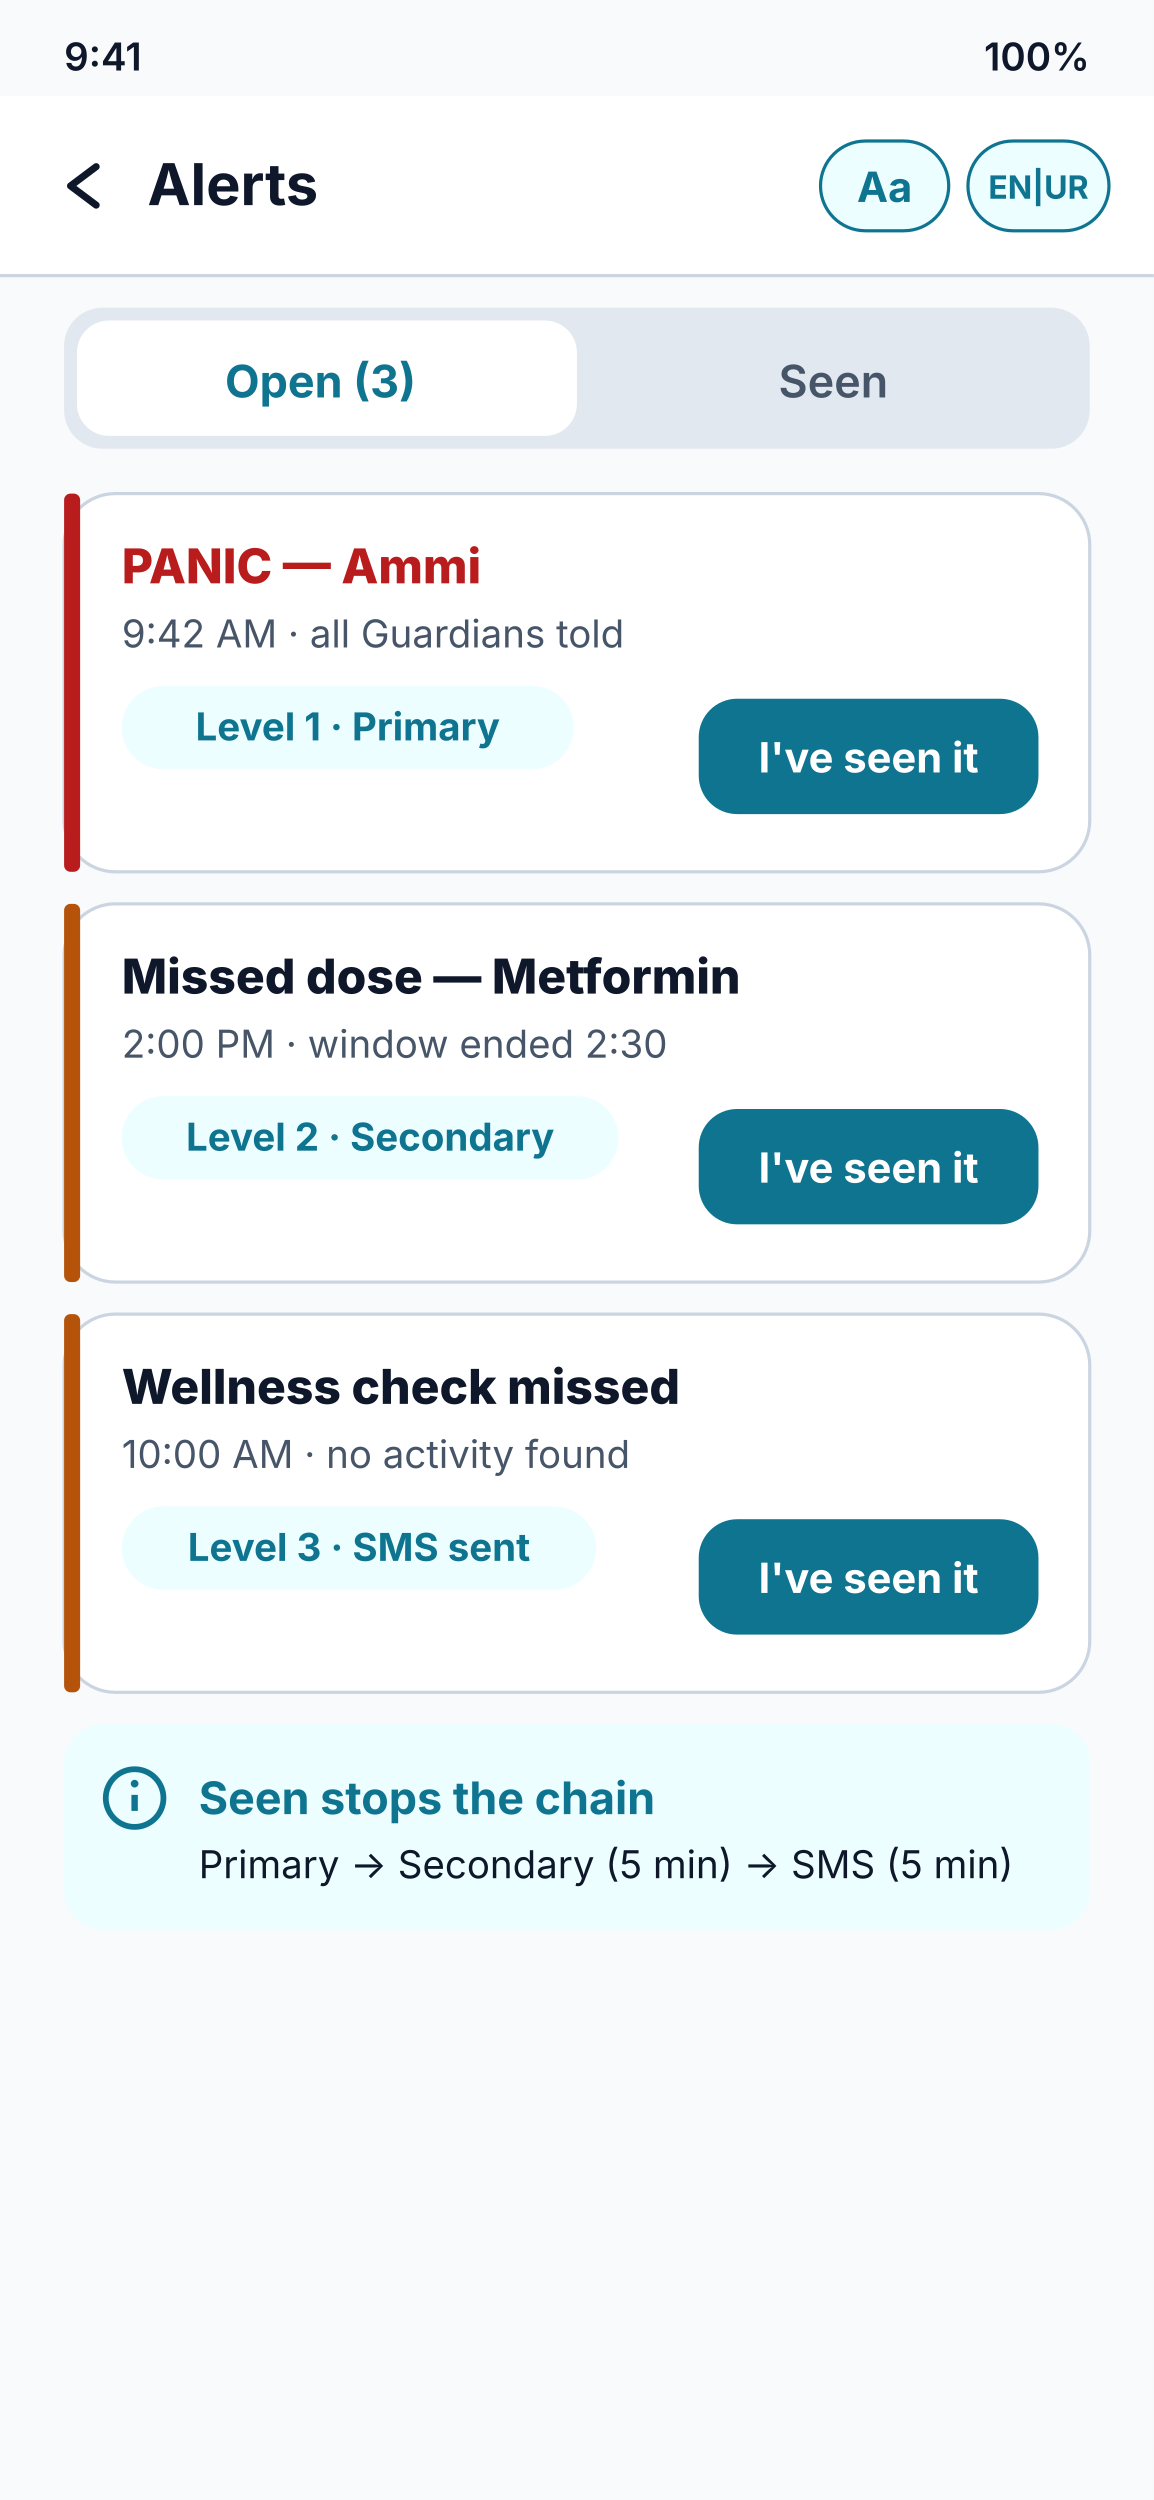
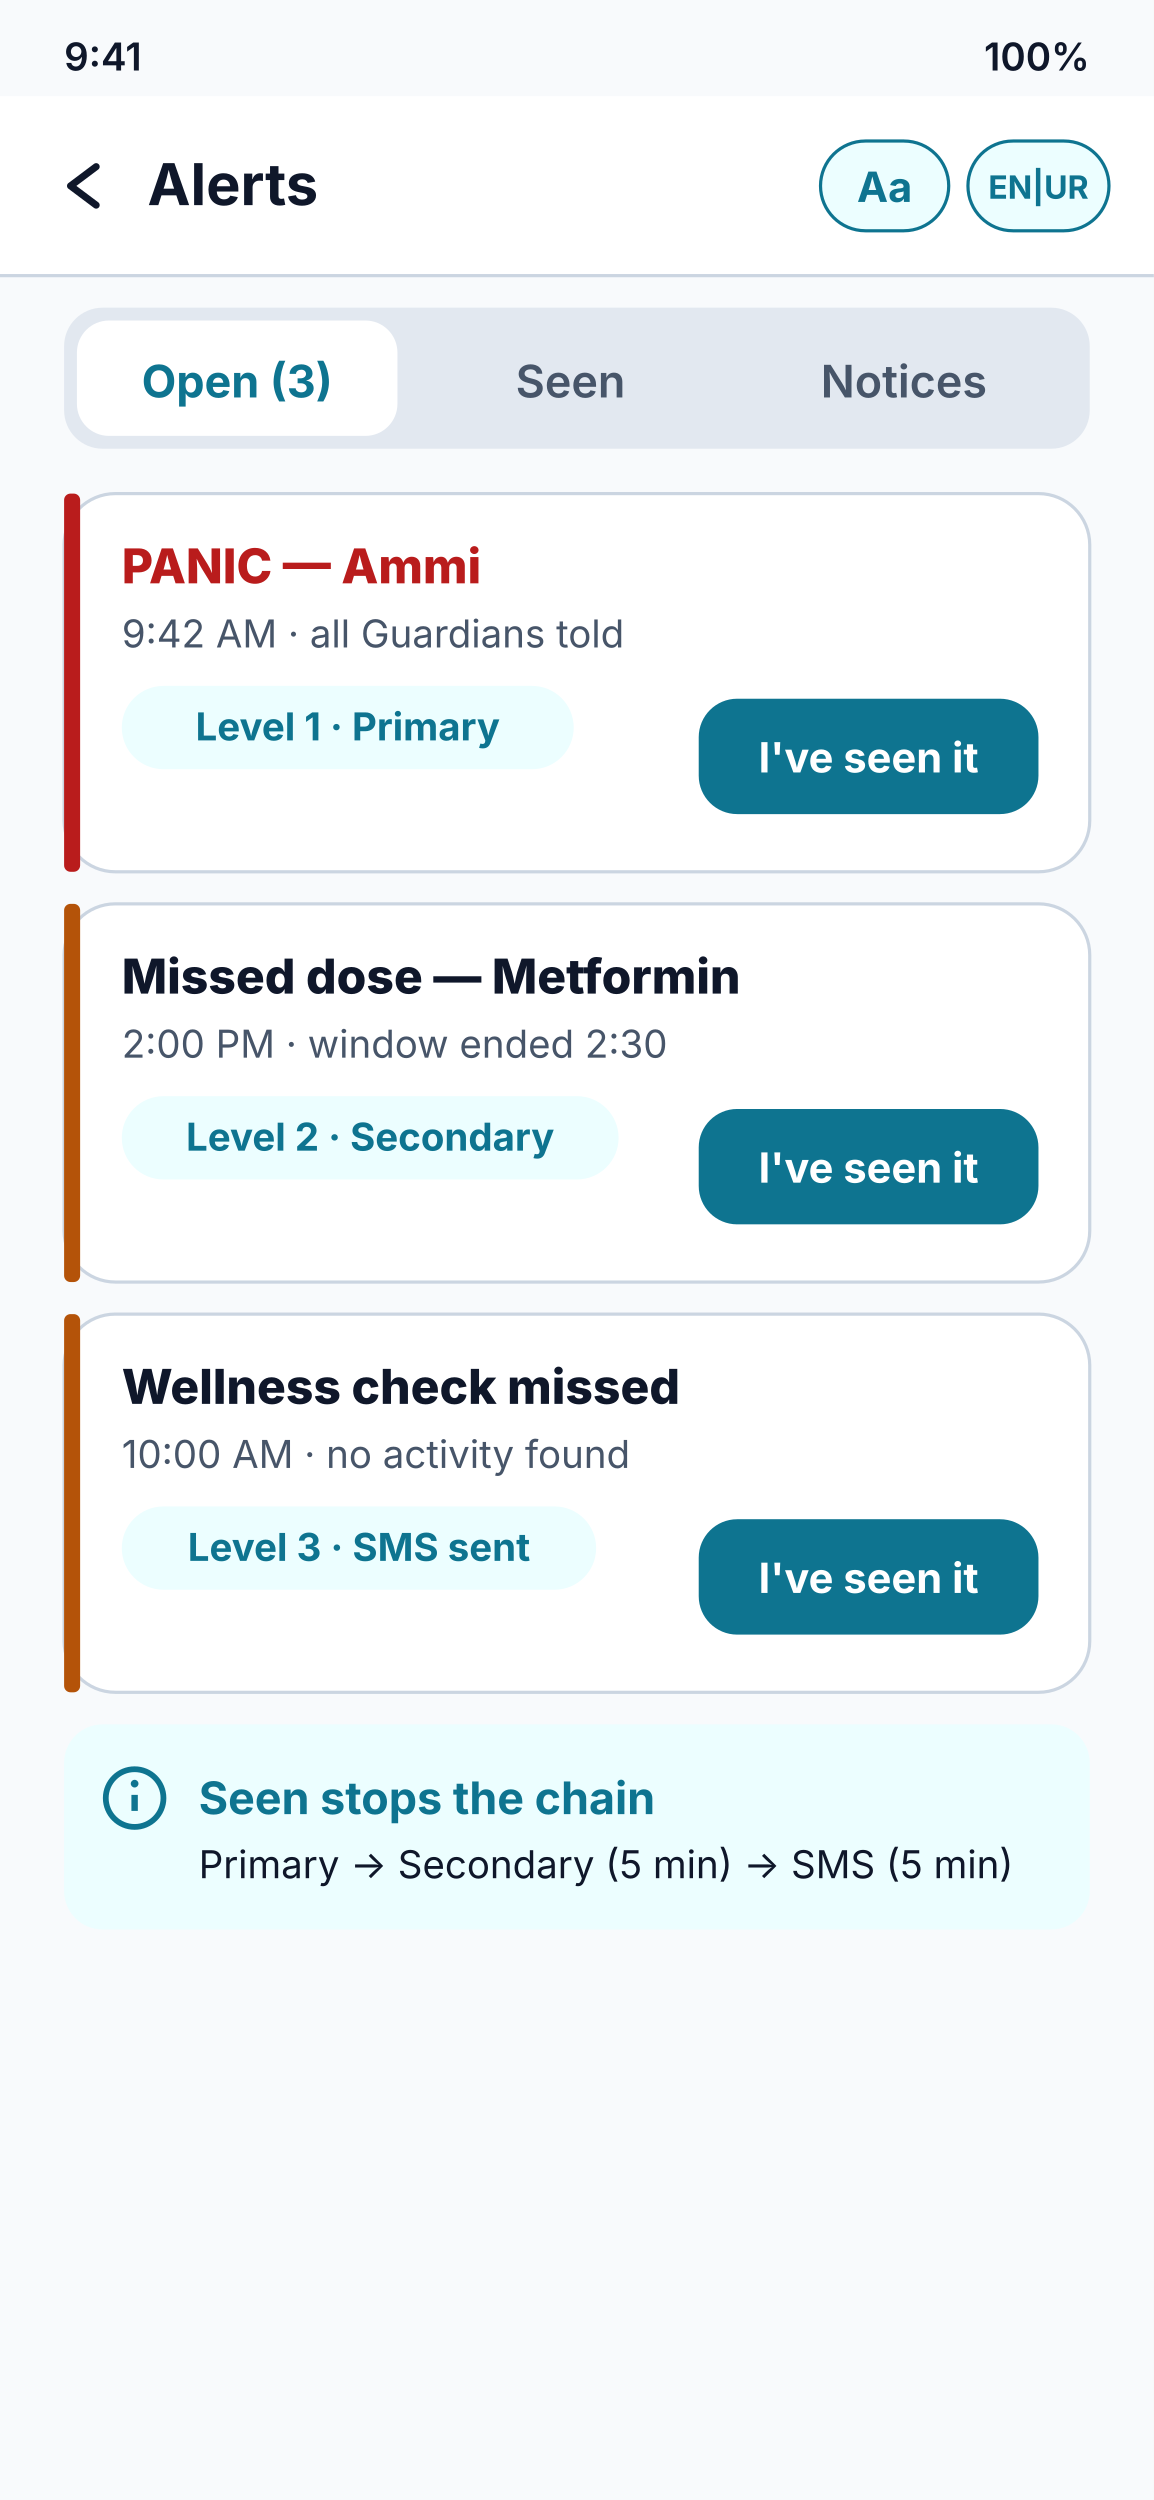
<svg xmlns="http://www.w3.org/2000/svg" width="360" height="780" viewBox="0 0 360 780">
  <rect x="0" y="0" width="360" height="780" rx="0" fill="#F8FAFC" />
  <text x="20" y="22" font-family="Inter, Arial, sans-serif" font-size="12" font-weight="600" fill="#0F172A" text-anchor="start">9:41</text>
  <text x="340" y="22" font-family="Inter, Arial, sans-serif" font-size="12" font-weight="600" fill="#0F172A" text-anchor="end">100%</text>
  <rect x="0" y="30" width="360" height="56" rx="0" fill="#FFFFFF" />
  <line x1="0" y1="86" x2="360" y2="86" stroke="#CBD5E1" stroke-width="1" />
  <path d="M 30 52 L 22 58 L 30 64" fill="none" stroke="#0F172A" stroke-width="2.2" stroke-linecap="round" stroke-linejoin="round" />
  <text x="46" y="64" font-family="Inter, Arial, sans-serif" font-size="18" font-weight="700" fill="#0F172A" text-anchor="start">Alerts</text>
  <rect x="256" y="44" width="40" height="28" rx="14" fill="#ECFEFF" stroke="#0E7490" stroke-width="1" />
  <text x="276" y="63" font-family="Inter, Arial, sans-serif" font-size="13" font-weight="700" fill="#0E7490" text-anchor="middle">Aa</text>
  <rect x="302" y="44" width="44" height="28" rx="14" fill="#ECFEFF" stroke="#0E7490" stroke-width="1" />
  <text x="324" y="62" font-family="Inter, Arial, sans-serif" font-size="10" font-weight="700" fill="#0E7490" text-anchor="middle">EN|UR</text>
  <rect x="20" y="96" width="320" height="44" rx="12" fill="#E2E8F0" />
-   <rect x="24" y="100" width="156.0" height="36" rx="10" fill="#FFFFFF" />
-   <text x="100.0" y="124" font-family="Inter, Arial, sans-serif" font-size="14" font-weight="700" fill="#0E7490" text-anchor="middle">Open (3)</text>
-   <text x="260.0" y="124" font-family="Inter, Arial, sans-serif" font-size="14" font-weight="600" fill="#475569" text-anchor="middle">Seen</text>
+   <rect x="24" y="100" width="100" height="36" rx="10" fill="#FFFFFF" />
+   <text x="74" y="124" font-family="Inter, Arial, sans-serif" font-size="14" font-weight="700" fill="#0E7490" text-anchor="middle">Open (3)</text>
+   <text x="178" y="124" font-family="Inter, Arial, sans-serif" font-size="14" font-weight="600" fill="#475569" text-anchor="middle">Seen</text>
+   <text x="282" y="124" font-family="Inter, Arial, sans-serif" font-size="14" font-weight="600" fill="#475569" text-anchor="middle">Notices</text>
  <rect x="20" y="154" width="320" height="118" rx="16" fill="#FFFFFF" stroke="#CBD5E1" stroke-width="1" />
  <rect x="20" y="154" width="5" height="118" rx="2" fill="#B91C1C" />
  <text x="38" y="182" font-family="Inter, Arial, sans-serif" font-size="15" font-weight="800" fill="#B91C1C" text-anchor="start">PANIC — Ammi</text>
  <text x="38" y="202" font-family="Inter, Arial, sans-serif" font-size="12" font-weight="400" fill="#475569" text-anchor="start">9:42 AM · all Guardians told</text>
  <rect x="38" y="214" width="141" height="26" rx="13" fill="#ECFEFF" />
  <text x="108.5" y="231" font-family="Inter, Arial, sans-serif" font-size="12" font-weight="700" fill="#0E7490" text-anchor="middle">Level 1 · Primary</text>
  <rect x="218" y="218" width="106" height="36" rx="12" fill="#0E7490" />
  <text x="271" y="241" font-family="Inter, Arial, sans-serif" font-size="13" font-weight="700" fill="#FFFFFF" text-anchor="middle">I've seen it</text>
  <rect x="20" y="282" width="320" height="118" rx="16" fill="#FFFFFF" stroke="#CBD5E1" stroke-width="1" />
  <rect x="20" y="282" width="5" height="118" rx="2" fill="#B45309" />
  <text x="38" y="310" font-family="Inter, Arial, sans-serif" font-size="15" font-weight="800" fill="#0F172A" text-anchor="start">Missed dose — Metformin</text>
  <text x="38" y="330" font-family="Inter, Arial, sans-serif" font-size="12" font-weight="400" fill="#475569" text-anchor="start">2:00 PM · window ended 2:30</text>
  <rect x="38" y="342" width="155" height="26" rx="13" fill="#ECFEFF" />
  <text x="115.5" y="359" font-family="Inter, Arial, sans-serif" font-size="12" font-weight="700" fill="#0E7490" text-anchor="middle">Level 2 · Secondary</text>
  <rect x="218" y="346" width="106" height="36" rx="12" fill="#0E7490" />
  <text x="271" y="369" font-family="Inter, Arial, sans-serif" font-size="13" font-weight="700" fill="#FFFFFF" text-anchor="middle">I've seen it</text>
  <rect x="20" y="410" width="320" height="118" rx="16" fill="#FFFFFF" stroke="#CBD5E1" stroke-width="1" />
  <rect x="20" y="410" width="5" height="118" rx="2" fill="#B45309" />
  <text x="38" y="438" font-family="Inter, Arial, sans-serif" font-size="15" font-weight="800" fill="#0F172A" text-anchor="start">Wellness check missed</text>
  <text x="38" y="458" font-family="Inter, Arial, sans-serif" font-size="12" font-weight="400" fill="#475569" text-anchor="start">10:00 AM · no activity found</text>
  <rect x="38" y="470" width="148" height="26" rx="13" fill="#ECFEFF" />
  <text x="112.0" y="487" font-family="Inter, Arial, sans-serif" font-size="12" font-weight="700" fill="#0E7490" text-anchor="middle">Level 3 · SMS sent</text>
  <rect x="218" y="474" width="106" height="36" rx="12" fill="#0E7490" />
  <text x="271" y="497" font-family="Inter, Arial, sans-serif" font-size="13" font-weight="700" fill="#FFFFFF" text-anchor="middle">I've seen it</text>
  <rect x="20" y="538" width="320" height="64" rx="12" fill="#ECFEFF" />
  <circle cx="42" cy="561" r="9.0" fill="none" stroke="#0E7490" stroke-width="1.8" />
  <line x1="42" y1="560" x2="42" y2="565" stroke="#0E7490" stroke-width="2" />
  <circle cx="42" cy="556.5" r="1.2" fill="#0E7490" />
  <text x="62" y="566" font-family="Inter, Arial, sans-serif" font-size="14" font-weight="700" fill="#0E7490" text-anchor="start">Seen stops the chain</text>
  <text x="62" y="586" font-family="Inter, Arial, sans-serif" font-size="12" font-weight="400" fill="#0F172A" text-anchor="start">Primary → Secondary (5 min) → SMS (5 min)</text>
</svg>
